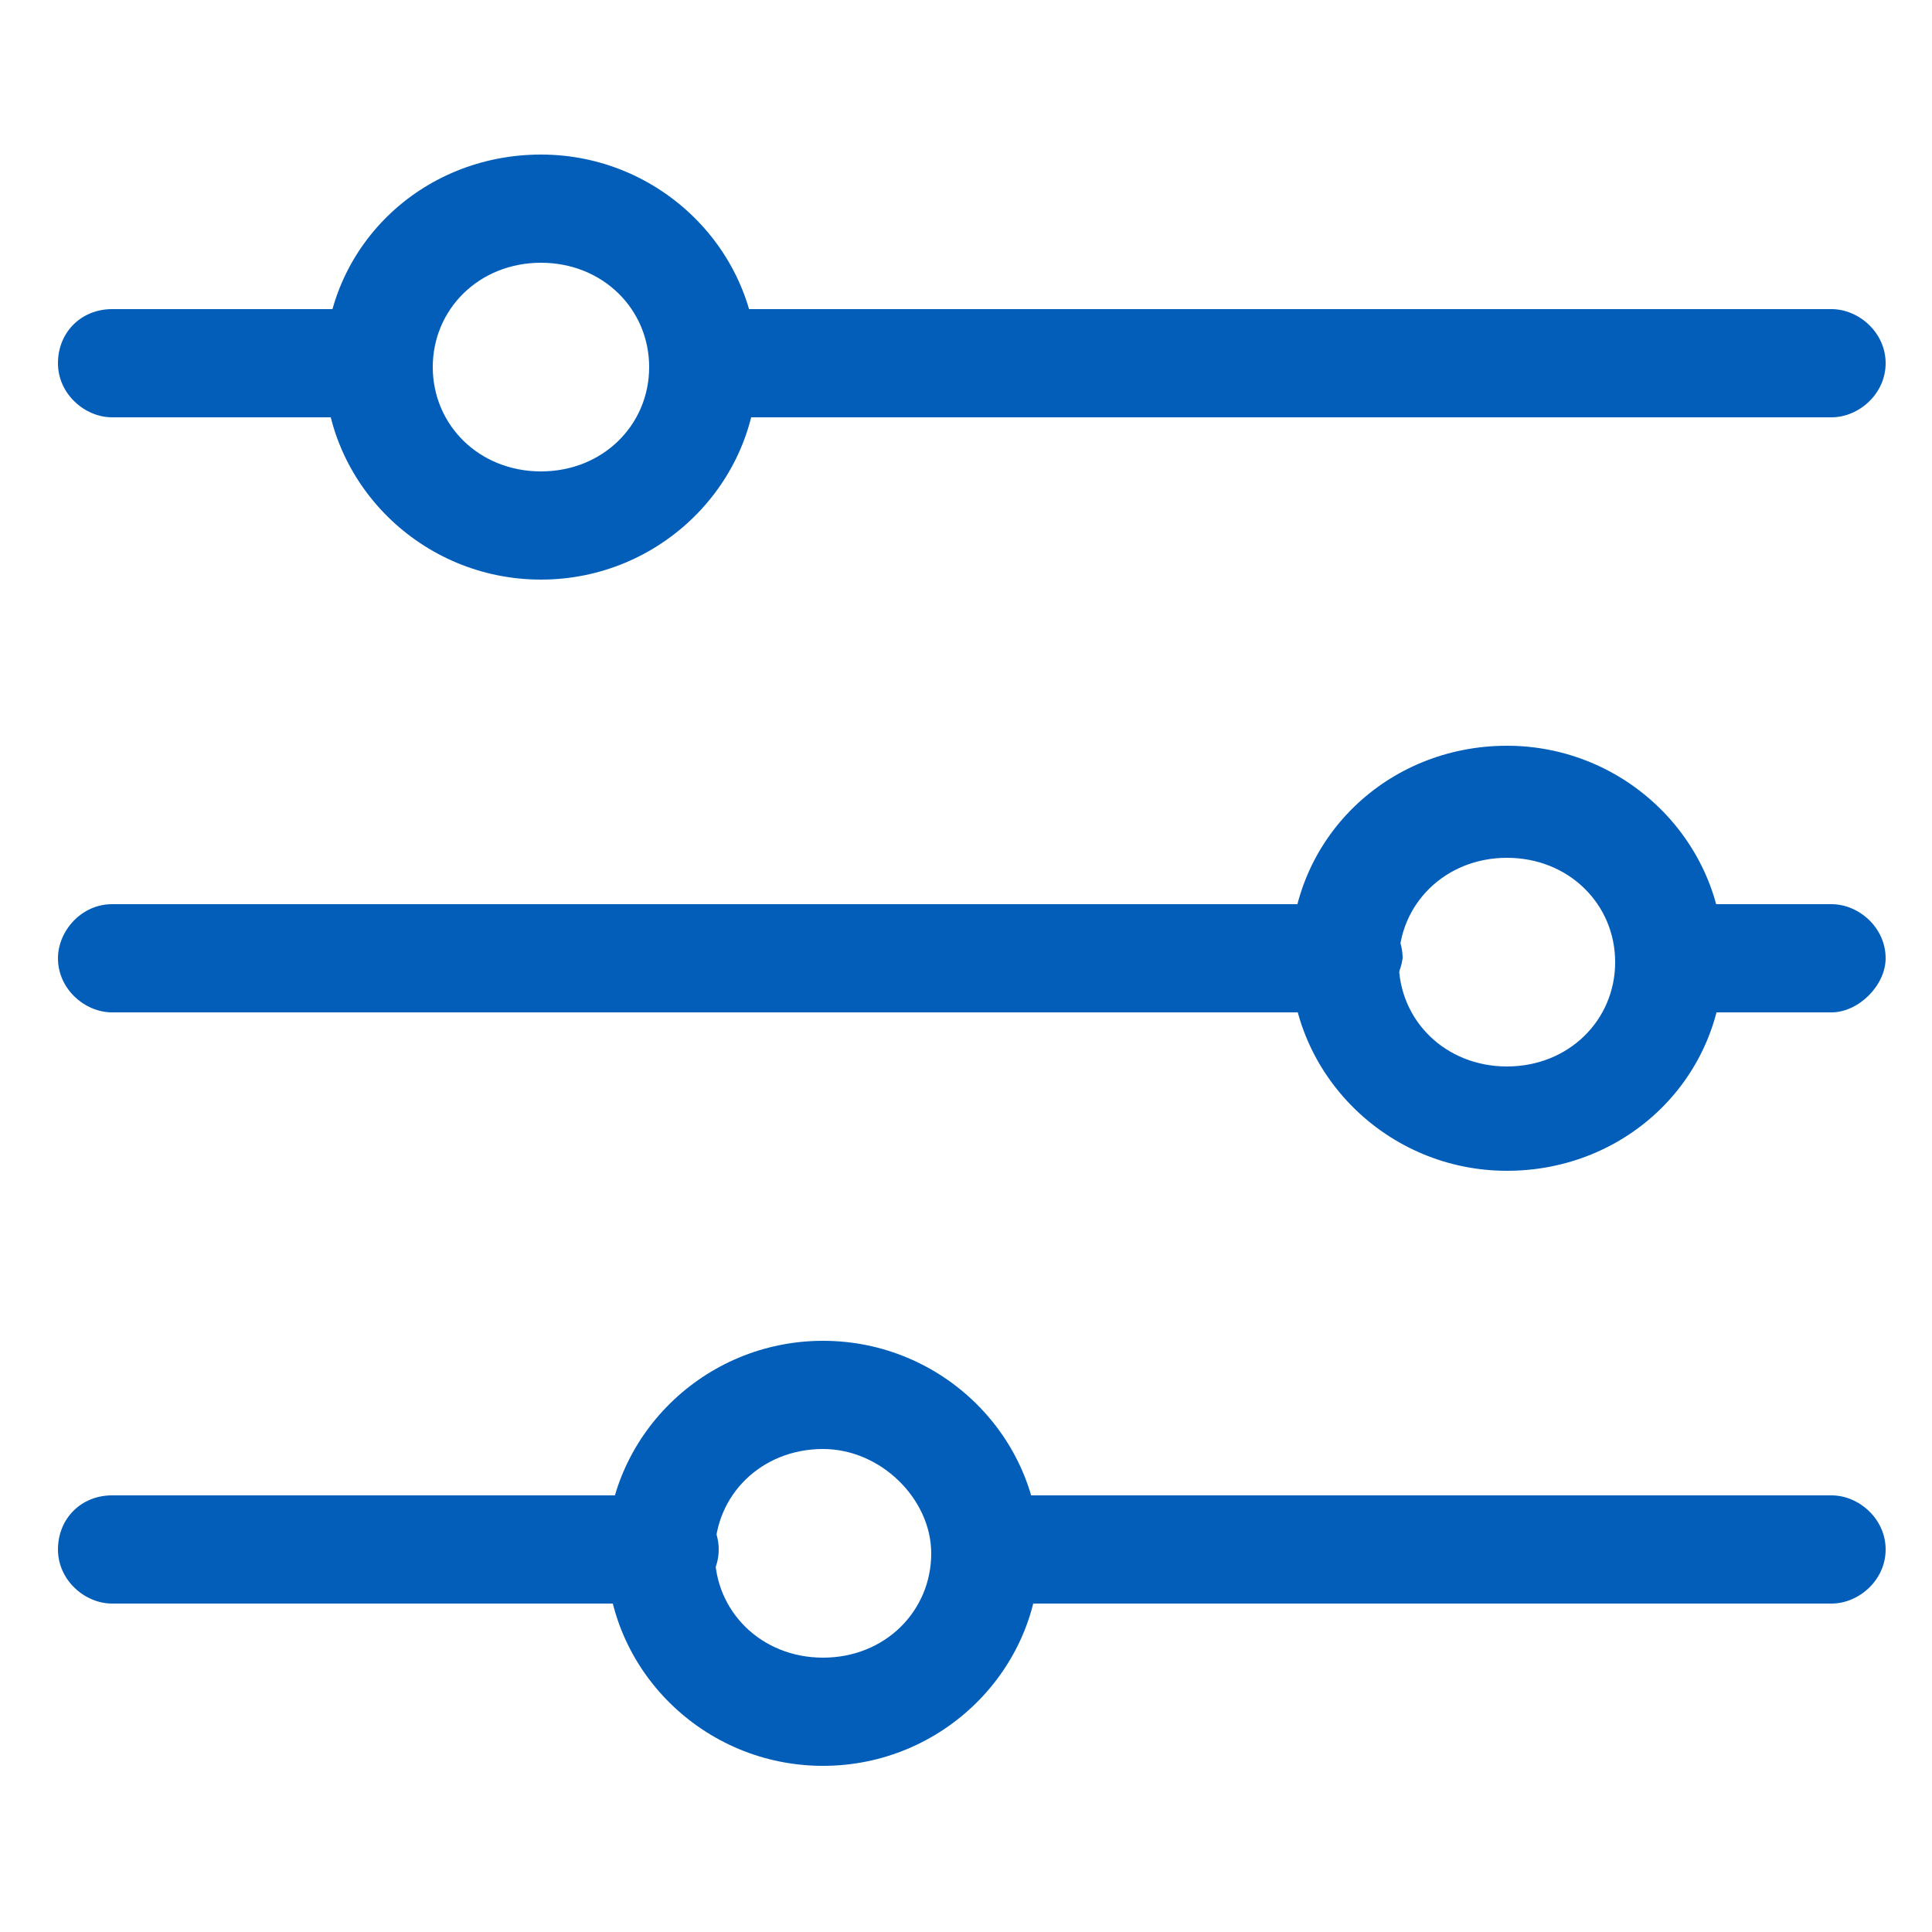
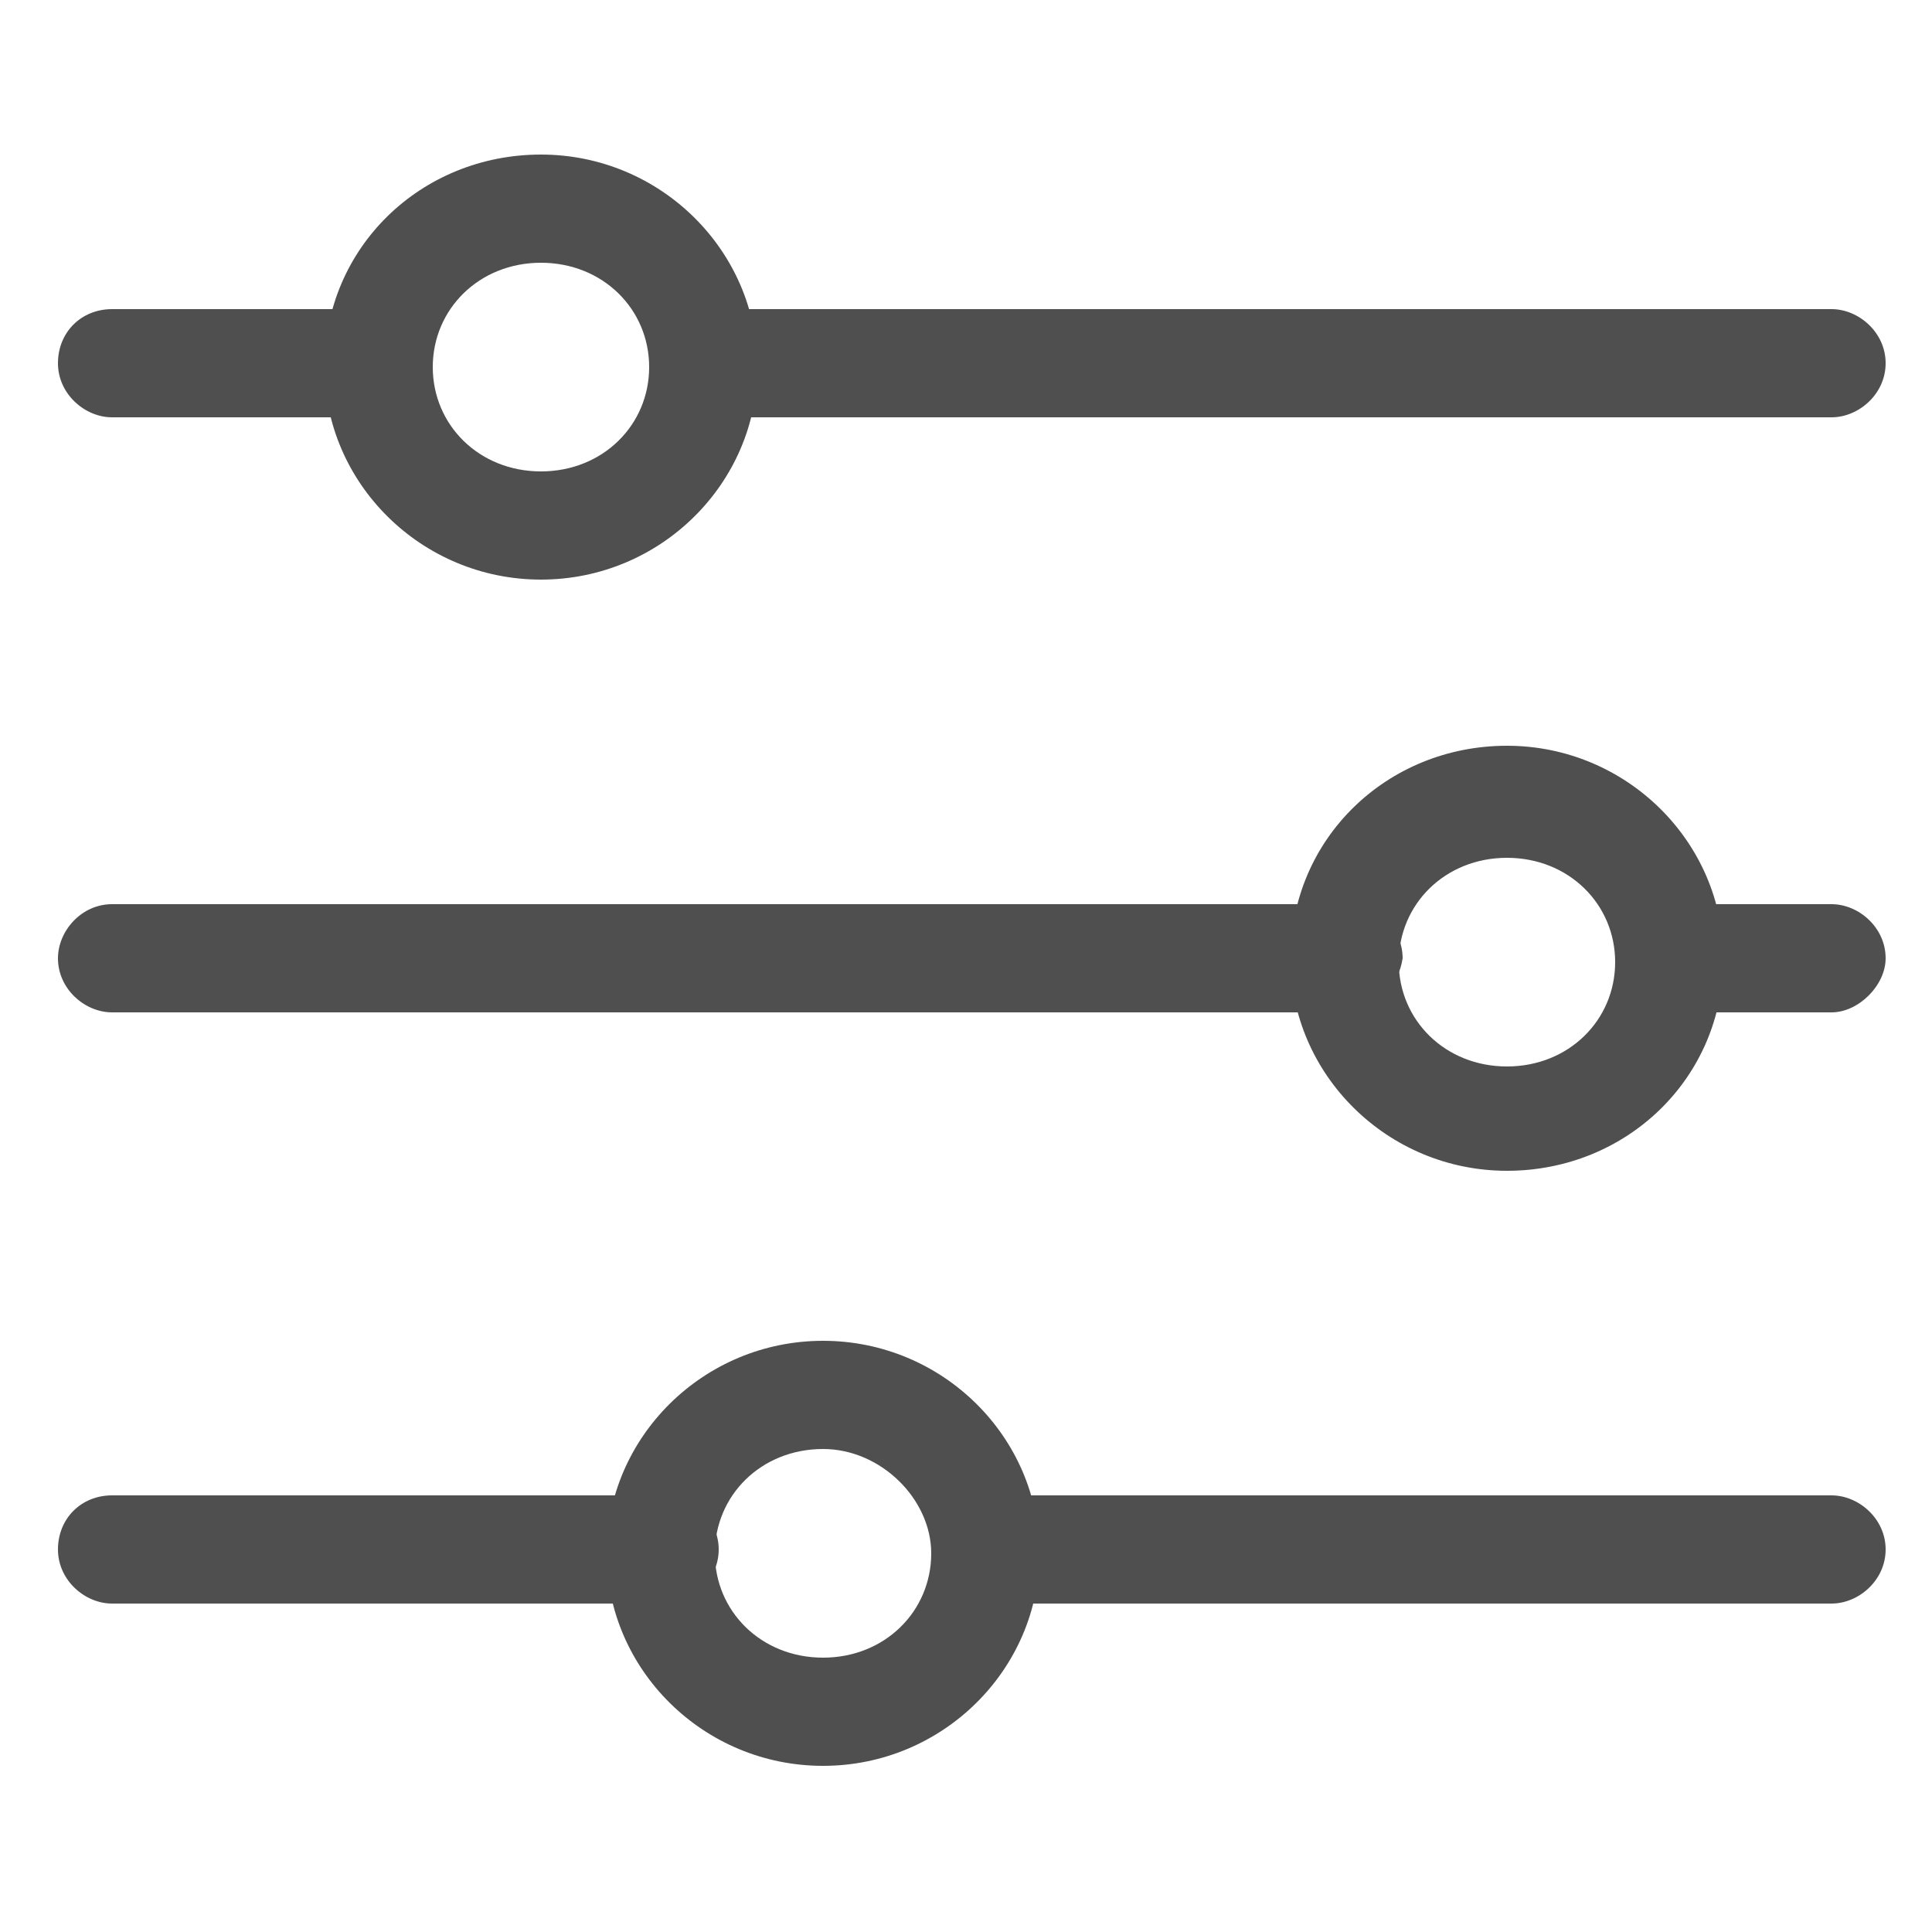
<svg xmlns="http://www.w3.org/2000/svg" version="1.1" id="Camada_1" x="0px" y="0px" viewBox="0 0 50 50" style="enable-background:new 0 0 50 50;" xml:space="preserve">
  <g>
    <g>
      <g>
        <g>
-           <path style=" fill: #025EB9" d="M14,15c-3.1,0-5.6-2.5-5.6-5.5c0-3.1,2.5-5.5,5.6-5.5s5.6,2.5,5.6,5.5S17.1,15,14,15z M14,6.8c-1.6,0-2.8,1.2-2.8,2.7      c0,1.5,1.2,2.7,2.8,2.7s2.8-1.2,2.8-2.7S15.6,6.8,14,6.8z" />
+           <path style=" fill: #4f4f4f" d="M14,15c-3.1,0-5.6-2.5-5.6-5.5c0-3.1,2.5-5.5,5.6-5.5s5.6,2.5,5.6,5.5S17.1,15,14,15z M14,6.8c-1.6,0-2.8,1.2-2.8,2.7      c0,1.5,1.2,2.7,2.8,2.7s2.8-1.2,2.8-2.7S15.6,6.8,14,6.8z" />
        </g>
      </g>
      <g>
        <g>
-           <path style=" fill: #025EB9" d="M9.8,10.8H2.9c-0.7,0-1.4-0.6-1.4-1.4S2.1,8,2.9,8h6.9c0.7,0,1.4,0.6,1.4,1.4S10.6,10.8,9.8,10.8z" />
+           <path style=" fill: #4f4f4f" d="M9.8,10.8H2.9c-0.7,0-1.4-0.6-1.4-1.4S2.1,8,2.9,8h6.9c0.7,0,1.4,0.6,1.4,1.4S10.6,10.8,9.8,10.8z" />
        </g>
      </g>
      <g>
        <g>
-           <path style=" fill: #025EB9" d="M47.4,10.8H18.2c-0.7,0-1.4-0.6-1.4-1.4S17.4,8,18.2,8h29.2c0.7,0,1.4,0.6,1.4,1.4S48.1,10.8,47.4,10.8z" />
+           <path style=" fill: #4f4f4f" d="M47.4,10.8H18.2c-0.7,0-1.4-0.6-1.4-1.4S17.4,8,18.2,8h29.2c0.7,0,1.4,0.6,1.4,1.4S48.1,10.8,47.4,10.8z" />
        </g>
      </g>
    </g>
    <g>
      <g>
        <g>
-           <path style=" fill: #025EB9" d="M39,30.3c-3.1,0-5.6-2.5-5.6-5.5c0-3.1,2.5-5.5,5.6-5.5s5.6,2.5,5.6,5.5C44.6,27.9,42.1,30.3,39,30.3z M39,22.2      c-1.6,0-2.8,1.2-2.8,2.7c0,1.5,1.2,2.7,2.8,2.7c1.6,0,2.8-1.2,2.8-2.7C41.8,23.4,40.6,22.2,39,22.2z" />
+           <path style=" fill: #4f4f4f" d="M39,30.3c-3.1,0-5.6-2.5-5.6-5.5c0-3.1,2.5-5.5,5.6-5.5s5.6,2.5,5.6,5.5C44.6,27.9,42.1,30.3,39,30.3z M39,22.2      c-1.6,0-2.8,1.2-2.8,2.7c0,1.5,1.2,2.7,2.8,2.7c1.6,0,2.8-1.2,2.8-2.7C41.8,23.4,40.6,22.2,39,22.2z" />
        </g>
      </g>
      <g>
        <g>
-           <path style=" fill: #025EB9" d="M34.9,26.2h-32c-0.7,0-1.4-0.6-1.4-1.4c0-0.7,0.6-1.4,1.4-1.4h32c0.7,0,1.4,0.6,1.4,1.4C36.2,25.5,35.6,26.2,34.9,26.2z      " />
+           <path style=" fill: #4f4f4f" d="M34.9,26.2h-32c-0.7,0-1.4-0.6-1.4-1.4c0-0.7,0.6-1.4,1.4-1.4h32c0.7,0,1.4,0.6,1.4,1.4C36.2,25.5,35.6,26.2,34.9,26.2z      " />
        </g>
      </g>
      <g>
        <g>
-           <path style=" fill: #025EB9" d="M47.4,26.2h-4.2c-0.7,0-1.4-0.6-1.4-1.4c0-0.7,0.6-1.4,1.4-1.4h4.2c0.7,0,1.4,0.6,1.4,1.4      C48.8,25.5,48.1,26.2,47.4,26.2z" />
+           <path style=" fill: #4f4f4f" d="M47.4,26.2h-4.2c-0.7,0-1.4-0.6-1.4-1.4c0-0.7,0.6-1.4,1.4-1.4h4.2c0.7,0,1.4,0.6,1.4,1.4      C48.8,25.5,48.1,26.2,47.4,26.2z" />
        </g>
      </g>
    </g>
    <g>
      <g>
        <g>
-           <path style=" fill: #025EB9" d="M21.3,45.7c-3.1,0-5.6-2.5-5.6-5.5s2.5-5.5,5.6-5.5s5.6,2.5,5.6,5.5C26.9,43.2,24.4,45.7,21.3,45.7z M21.3,37.5      c-1.6,0-2.8,1.2-2.8,2.7c0,1.5,1.2,2.7,2.8,2.7s2.8-1.2,2.8-2.7C24.1,38.8,22.8,37.5,21.3,37.5z" />
+           <path style=" fill: #4f4f4f" d="M21.3,45.7c-3.1,0-5.6-2.5-5.6-5.5s2.5-5.5,5.6-5.5s5.6,2.5,5.6,5.5C26.9,43.2,24.4,45.7,21.3,45.7z M21.3,37.5      c-1.6,0-2.8,1.2-2.8,2.7c0,1.5,1.2,2.7,2.8,2.7s2.8-1.2,2.8-2.7C24.1,38.8,22.8,37.5,21.3,37.5z" />
        </g>
      </g>
      <g>
        <g>
-           <path style=" fill: #025EB9" d="M17.2,41.5H2.9c-0.7,0-1.4-0.6-1.4-1.4s0.6-1.4,1.4-1.4h14.3c0.7,0,1.4,0.6,1.4,1.4S17.9,41.5,17.2,41.5z" />
+           <path style=" fill: #4f4f4f" d="M17.2,41.5H2.9c-0.7,0-1.4-0.6-1.4-1.4s0.6-1.4,1.4-1.4h14.3c0.7,0,1.4,0.6,1.4,1.4S17.9,41.5,17.2,41.5z" />
        </g>
      </g>
      <g>
        <g>
-           <path style=" fill: #025EB9" d="M47.4,41.5H25.5c-0.7,0-1.4-0.6-1.4-1.4s0.6-1.4,1.4-1.4h21.9c0.7,0,1.4,0.6,1.4,1.4S48.1,41.5,47.4,41.5z" />
+           <path style=" fill: #4f4f4f" d="M47.4,41.5H25.5c-0.7,0-1.4-0.6-1.4-1.4s0.6-1.4,1.4-1.4h21.9c0.7,0,1.4,0.6,1.4,1.4S48.1,41.5,47.4,41.5z" />
        </g>
      </g>
    </g>
  </g>
</svg>
